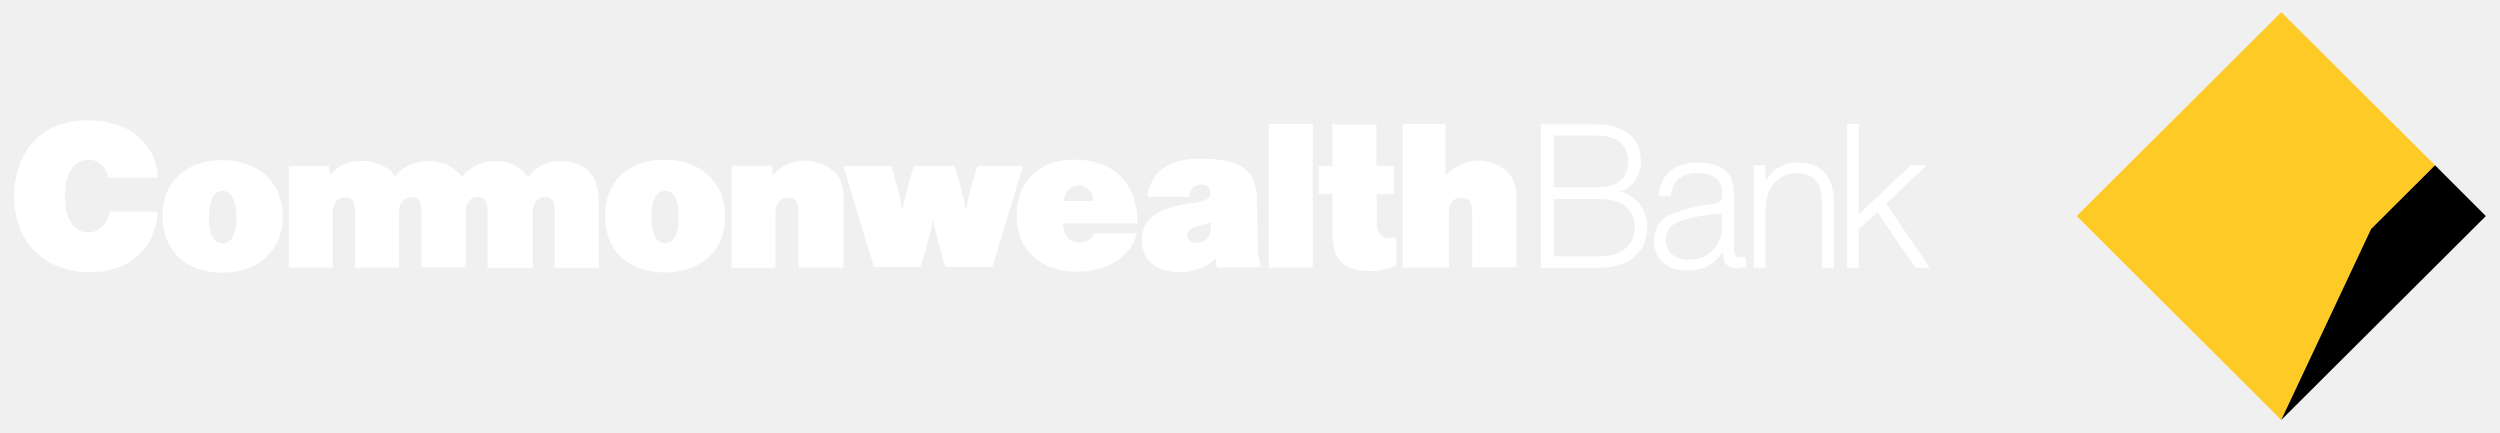
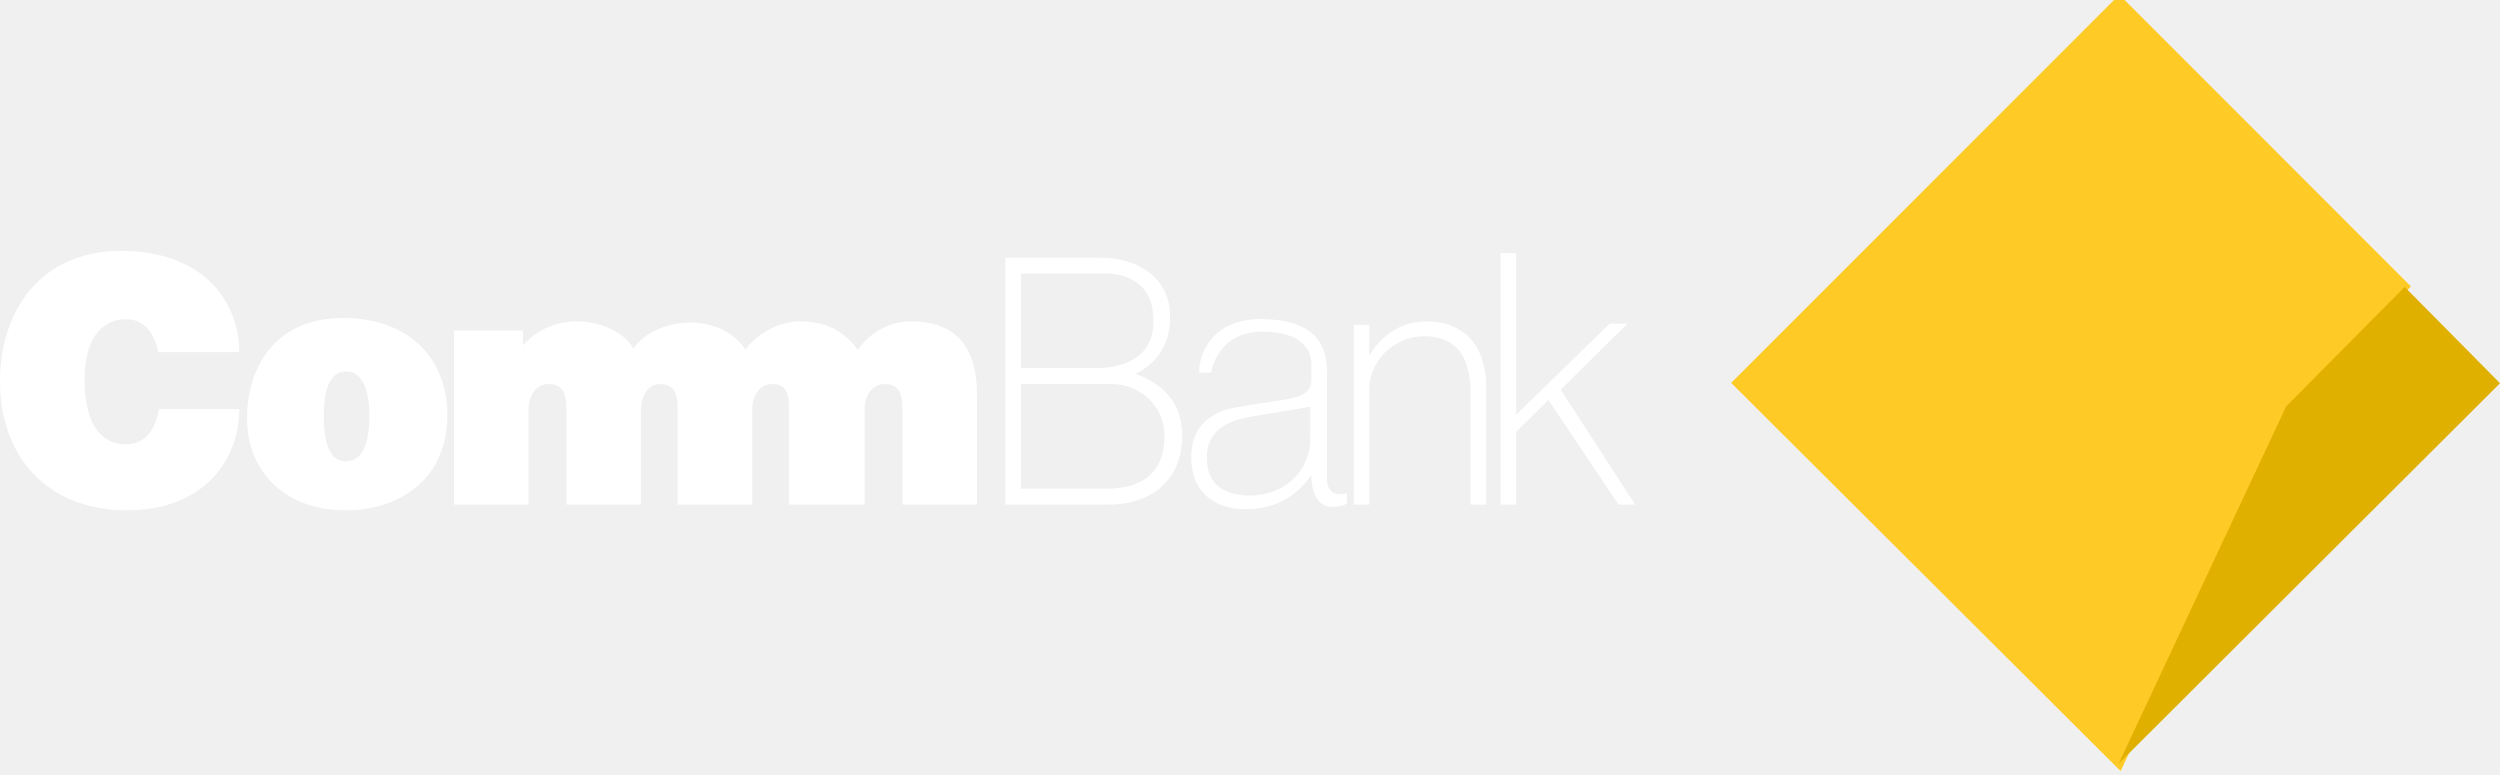
- <svg xmlns="http://www.w3.org/2000/svg" viewBox="0 0 1024 177">
-   <path fill="#ffffff" d="M621 109.5h-18v-23c0-4-1.8-5.6-4.7-5.6s-4.8 2.6-4.8 6v22.7h-18.9V50.8h17.5v21.3a18 18 0 0 1 13-6.3c6.2 0 16 3.4 16 14.1v29.7m-60.2 1.4c-12 0-15.2-5.8-15.2-16.9V79.4h-5.5V68h5.5V51h18.1v17h7.1v11.5h-7v11.4c0 4 1.2 6.6 5.3 6.6a11.8 11.8 0 0 0 2.3-.3l.4-.1v11.7a26.5 26.5 0 0 1-11 2.2m-41.2-1.4h18V50.8h-18zm-21.3 0l-.5-3.7c-3 3.2-9.4 5.6-14.2 5.6-3 0-10-.5-13.7-5.4a13.9 13.9 0 0 1-.6-14.5c3.5-5.5 11.5-7.5 19.4-8.5 3-.3 7-1.2 7-3.8a3.4 3.4 0 0 0-3.8-3.7 5 5 0 0 0-5 5h-17V80c1.8-10 9-15 21.5-15 20.9 0 23.4 7.2 23.4 19.7l.2 11.7c0 8 .5 9.8 1.3 13.1zM496 91.1l-4.7 1.4c-1.4.4-5 1-5 3.9a3.2 3.2 0 0 0 3.7 3c4.7-.2 6-2.9 6-7V91m-60.6.5c.1 4.2 2 7.8 6.8 7.8 2.3 0 5.2-1.1 6-3.7h17.4a16.3 16.3 0 0 1-2.2 5.4c-4.7 6.9-13.5 10.3-22 10.3-15.4 0-24.6-9-25-22.2-.4-11.6 6.4-23.7 23.8-23.7 16 0 25.7 9.7 25.7 26.1zm6.6-15.5c-3.6 0-6 2.8-6.3 6.3H448c-.3-3.4-2.7-6.3-6-6.3m-35.7 33.4h-19s-2.4-7.3-3.4-12a43.8 43.8 0 0 1-1.8-8 39.2 39.2 0 0 1-1.7 8c-.9 4.3-3.4 12-3.4 12H358L345.4 68h19.7s2.2 7.2 3 11.2a48.6 48.6 0 0 1 1.5 7.3 46.5 46.5 0 0 1 1.6-7.3c1-4.3 3.1-11.2 3.1-11.2H391s2.2 7 3.1 11.2a41.4 41.4 0 0 1 1.6 7.3 41.9 41.9 0 0 1 1.5-7.3c.9-4 3.1-11.2 3.1-11.2H419l-12.6 41.6m-79.3 0v-23c0-4-1.7-5.7-4.6-5.7s-4.9 2.6-4.9 6v22.8h-18V67.9h16.6l.2 4.2a16.8 16.8 0 0 1 13.1-6.3c6 0 16 3.4 16 14.1v29.7H327m-54.8 2c-14.7 0-24.4-8.8-24.4-23.2 0-14.6 10.3-23 24.4-23S297 74 297 88.8s-10.7 22.8-24.8 22.8zm.2-33.4c-5.1 0-5.6 7-5.6 10.7s.6 10.7 5.6 10.7 5.6-7 5.6-10.7-.5-10.7-5.6-10.7m-45.2 31.5V86.3c0-4-1.4-5.6-4.2-5.6s-4.8 2.6-4.8 6v23h-18.5V86.3c0-4-1.3-5.6-4.2-5.6s-4.8 2.6-4.8 6v22.8h-18.1V86.4c0-4-1.3-5.6-4.2-5.6s-5 2.6-5 6v22.8h-18V86.4c0-4-1.3-5.6-4.2-5.6s-4.9 2.6-4.9 6v22.8h-18V68h16.4l.4 3.7a16.6 16.6 0 0 1 13.1-5.8c5.8 0 11.7 2.8 13.6 6.4 2.3-3.5 7.9-6.3 13.8-6.3a16.1 16.1 0 0 1 13.6 6.5c2-3 7.4-6.5 13.2-6.5a16 16 0 0 1 13.9 6.5 16 16 0 0 1 13-6.5c13 0 16 8.3 16 17.6v26.1h-18.1m-136.2 2c-14.7 0-24.4-8.9-24.4-23.3 0-14.5 10.2-22.8 24.4-22.8s24.8 8.5 24.8 23.1-10.7 23-24.8 23zm.2-33.5c-5.1 0-5.6 7.1-5.6 10.8s.6 10.7 5.6 10.7 5.6-7 5.6-10.7-.5-10.8-5.6-10.8M61.8 97.7c-4 7.9-12.3 13.8-24.7 13.8-19.4 0-31.3-12.8-31.3-30.9 0-16.9 9.9-31.3 30-31.3 19.6 0 28.5 11.8 28.9 23.5H44.5c-1.7-6.2-5.5-7.4-8.3-7.4-3.5 0-9.6 2.4-9.6 14.9s6 14.9 9.6 14.9a8.3 8.3 0 0 0 7.2-4.4 11.2 11.2 0 0 0 1.6-4.1h19.6a25.3 25.3 0 0 1-2.8 11m710.7-14.2l16.6-15.8h-6.5l-21.2 20.1v-37h-4.8v58.9h4.8V93.8L769 87l15.6 22.7h5.9l-17.9-26.2m-36.4-17a14.7 14.7 0 0 0-13.1 7.8v-6.6h-4.8v42h4.8V86.3c0-9.2 5.2-15.4 13-15.4 6.9 0 10.2 4 10.2 12.4v26.4h4.8V83.3c0-4.1 0-16.7-14.9-16.7M715 105.3h-.6l-1.8.1c-1 0-2.4-.4-2.4-3.8V78.8c0-8-5.1-12.2-14.8-12.2-9.4 0-15.1 4.7-16 13.1v.5h5v-.4a10.4 10.4 0 0 1 2-5.2c1.7-2.4 4.8-3.7 8.8-3.7 9.5 0 10.2 6 10.2 7.7V80c0 2.6-1.7 3.3-4.2 3.6a55 55 0 0 0-18 4.8 11 11 0 0 0-4.3 4 14 14 0 0 0-.2 11.9c2 4.2 6.4 6.5 12.6 6.5 6.5 0 11.3-2.7 14.3-7.8v.6c.1 4.3 2.1 6.3 6.2 6.3l3.3-.5v-4zm-9.7-18v6.1c0 3.4-2.5 13-13.8 13-5.4 0-9.2-3.3-9.2-8 0-6.3 4.8-7.6 9.8-9a92.2 92.2 0 0 1 13.3-2.1m-73.7-36.4h-.5v58.8h23.4c12.6 0 20.1-6.3 20.1-16.8a14.4 14.4 0 0 0-11.3-14.4c5.2-1.6 8.7-6.3 8.7-12.5 0-9.5-6.8-15.1-18.2-15.1zm22.2 4.6c4.9 0 13 1.4 13 10.6 0 6.9-4.3 10.6-12.3 10.6h-18.2V55.5zm.7 26c5.6 0 15 1.4 15 11.3 0 10.6-9.4 12.2-15 12.2h-18.2V81.5h18.2" />
-   <path d="M997.4 67.7L934.4 5l-83.8 83.5 83.8 83.5 36.8-78.2 26.2-26" fill="#fecb26" />
-   <path d="M997.4 67.7l-26.2 26.1-36.8 78.2 83.8-83.5-20.8-20.8" />
+ <svg xmlns="http://www.w3.org/2000/svg" width="171" height="53" viewBox="0 14 171 53" fill="none">
+   <path fill-rule="evenodd" clip-rule="evenodd" d="M144.959 66.226L118.84 40.188L144.959 14.065L164.48 33.593L156.391 41.773L144.959 66.226Z" fill="#fecb26" stroke="#fecb26" stroke-width="0.605" stroke-miterlimit="2.613" />
+   <path fill-rule="evenodd" clip-rule="evenodd" d="M144.92 66.226L156.374 41.798L164.48 33.626L171 40.214L144.92 66.226Z" fill="#e0b000" />
+   <path fill-rule="evenodd" clip-rule="evenodd" d="M10.808 38.087H16.364C16.364 34.661 13.928 31.16 8.297 31.16C2.739 31.16 0 35.285 0 40.11C0 45.248 3.272 48.905 8.677 48.905C13.853 48.905 16.366 45.559 16.366 41.978H10.884C10.656 43.148 10.123 44.39 8.6 44.39C7.002 44.39 5.784 43.148 5.784 39.955C5.784 36.841 7.23 35.83 8.6 35.83C10.046 35.83 10.654 37.076 10.808 38.087ZM31.053 48.517V36.608H35.772V37.62C36.609 36.686 37.827 35.985 39.501 35.985C41.099 35.985 42.773 36.764 43.308 37.853C43.993 36.841 45.516 36.062 47.19 36.062C49.168 36.062 50.386 36.996 50.995 37.93C51.605 36.996 53.126 35.985 54.724 35.985C56.78 35.985 57.846 36.841 58.682 37.93C59.091 37.329 59.637 36.838 60.273 36.5C60.91 36.161 61.618 35.984 62.336 35.985C65.913 35.985 66.828 38.397 66.828 41.044V48.517H61.728V41.902C61.728 40.732 61.346 40.267 60.51 40.267C59.672 40.267 59.139 41.046 59.139 41.978V48.517H53.964V41.902C53.964 40.732 53.66 40.267 52.823 40.267C51.985 40.267 51.452 41.046 51.452 41.978V48.517H46.352V41.902C46.352 40.732 45.972 40.267 45.134 40.267C44.372 40.267 43.84 41.046 43.84 41.978V48.517H38.74V41.902C38.74 40.732 38.36 40.267 37.522 40.267C36.685 40.267 36.152 41.046 36.152 41.978V48.517H31.053ZM105.911 41.356L103.705 43.536V48.517H102.639V31.315H103.705V42.367L110.098 36.141H111.316L106.751 40.656L111.849 48.517H110.71L105.911 41.356ZM97.388 36.998C95.409 36.998 93.658 38.632 93.658 40.656V48.517H92.594V36.219H93.658V38.321C94.116 37.542 95.334 35.985 97.54 35.985C100.737 35.985 101.649 38.397 101.649 40.344V48.517H100.585V40.889C100.585 37.698 98.985 36.998 97.388 36.998ZM75.24 31.627C78.209 31.627 80.109 33.34 80.034 35.752C80.034 37.853 78.816 39.021 77.673 39.566C78.663 39.957 80.87 40.891 80.87 43.846C80.794 47.272 78.283 48.517 75.847 48.517H68.766V31.627H75.24ZM75.012 39.176C76.533 39.176 78.969 38.631 78.892 35.907C78.892 33.26 76.914 32.638 75.392 32.716H69.838V39.176H75.012ZM69.837 47.428H75.696C78.514 47.428 79.653 45.95 79.653 43.846C79.653 41.746 77.981 40.267 76.002 40.267H69.837V47.428ZM92.137 47.739V48.44C91.755 48.672 91.298 48.672 91.073 48.672C90.691 48.672 89.701 48.44 89.701 46.492C88.558 48.126 87.037 48.827 85.211 48.827C83.307 48.827 81.481 47.893 81.481 45.246C81.481 42.677 83.535 42.055 84.371 41.9C85.211 41.743 87.265 41.431 87.798 41.355C88.331 41.198 89.701 41.198 89.701 39.952V38.861C89.701 37.927 89.016 36.683 86.35 36.683C83.381 36.683 82.85 39.251 82.85 39.485H82.014C82.014 38.007 83.078 35.827 86.201 35.827C90.616 35.827 90.766 38.241 90.766 39.718V46.722C90.765 47.583 91.222 47.971 92.137 47.739ZM89.626 43.925V41.822L85.439 42.522C84.296 42.754 82.545 43.223 82.545 45.323C82.545 47.426 84.145 47.895 85.514 47.895C87.568 47.895 89.626 46.493 89.626 43.925ZM23.443 35.752C28.315 35.752 30.598 38.864 30.598 42.367C30.598 46.962 27.096 48.905 23.671 48.905C19.333 48.905 16.897 46.105 16.897 42.604C16.897 39.255 18.723 35.752 23.443 35.752ZM23.671 45.559C25.042 45.559 25.27 43.693 25.27 42.447C25.27 41.278 25.042 39.41 23.671 39.41C22.301 39.41 22.148 41.276 22.148 42.447C22.148 43.693 22.301 45.559 23.671 45.559Z" fill="#ffffff" />
</svg>
